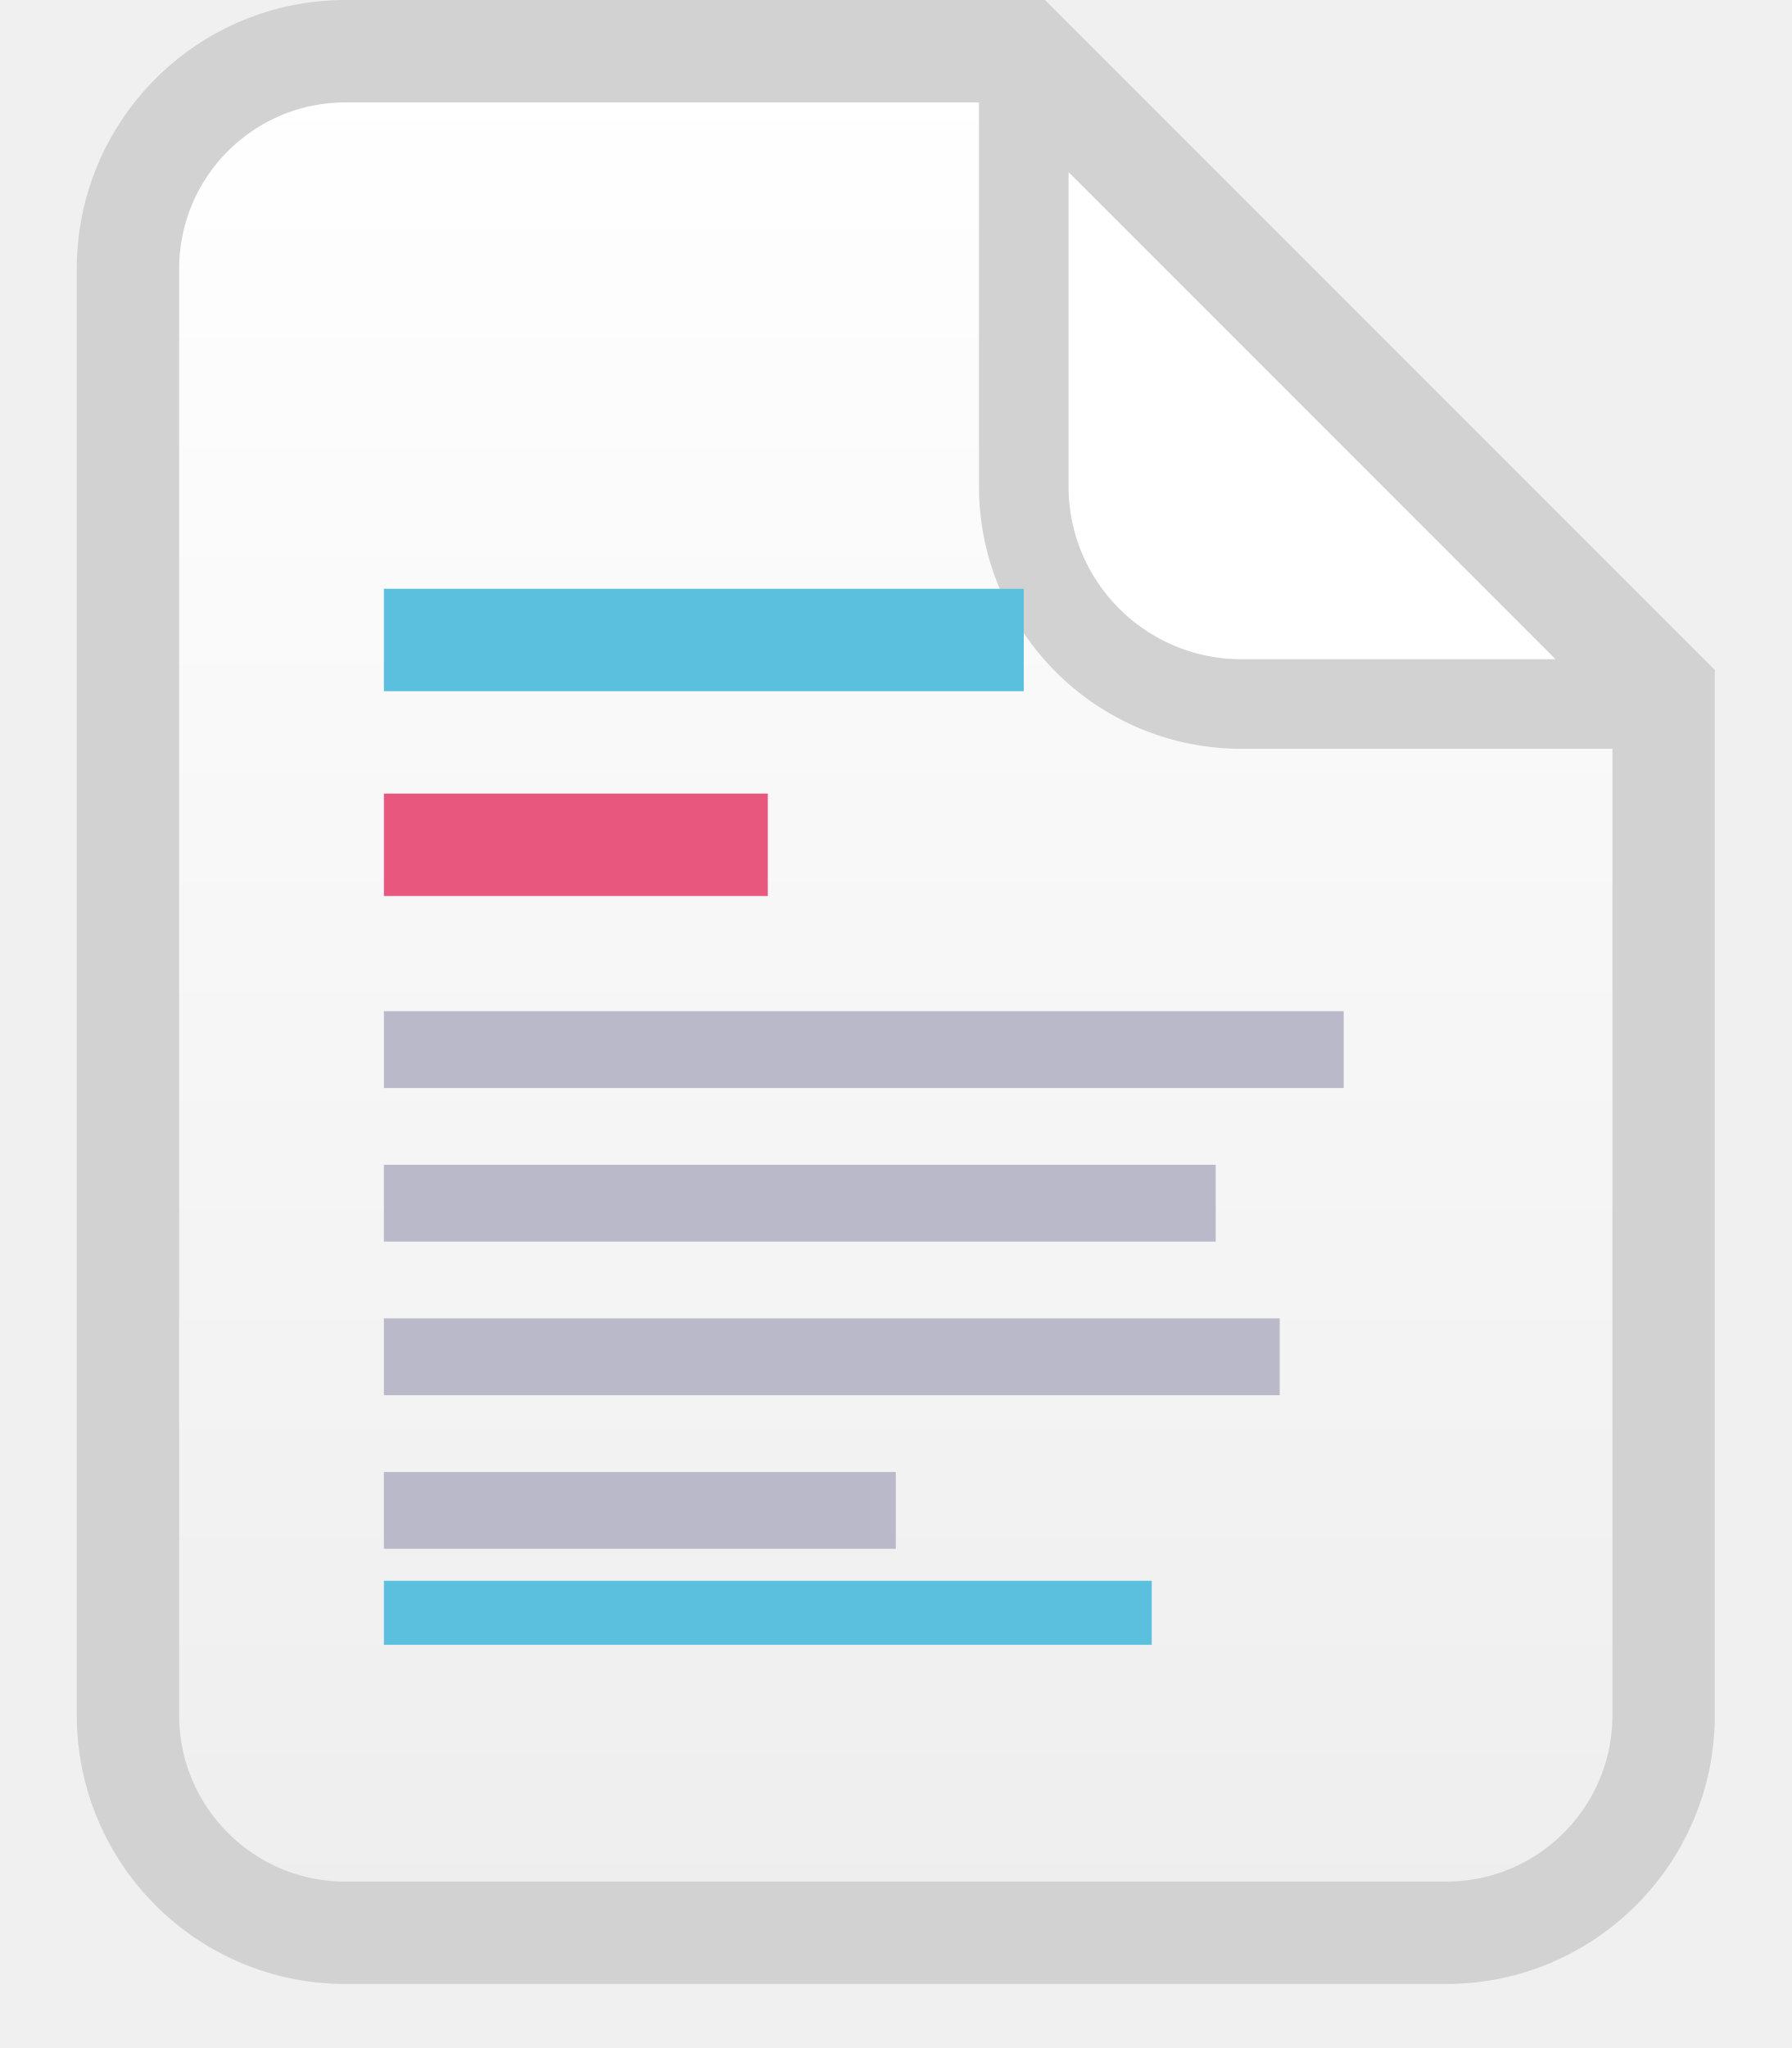
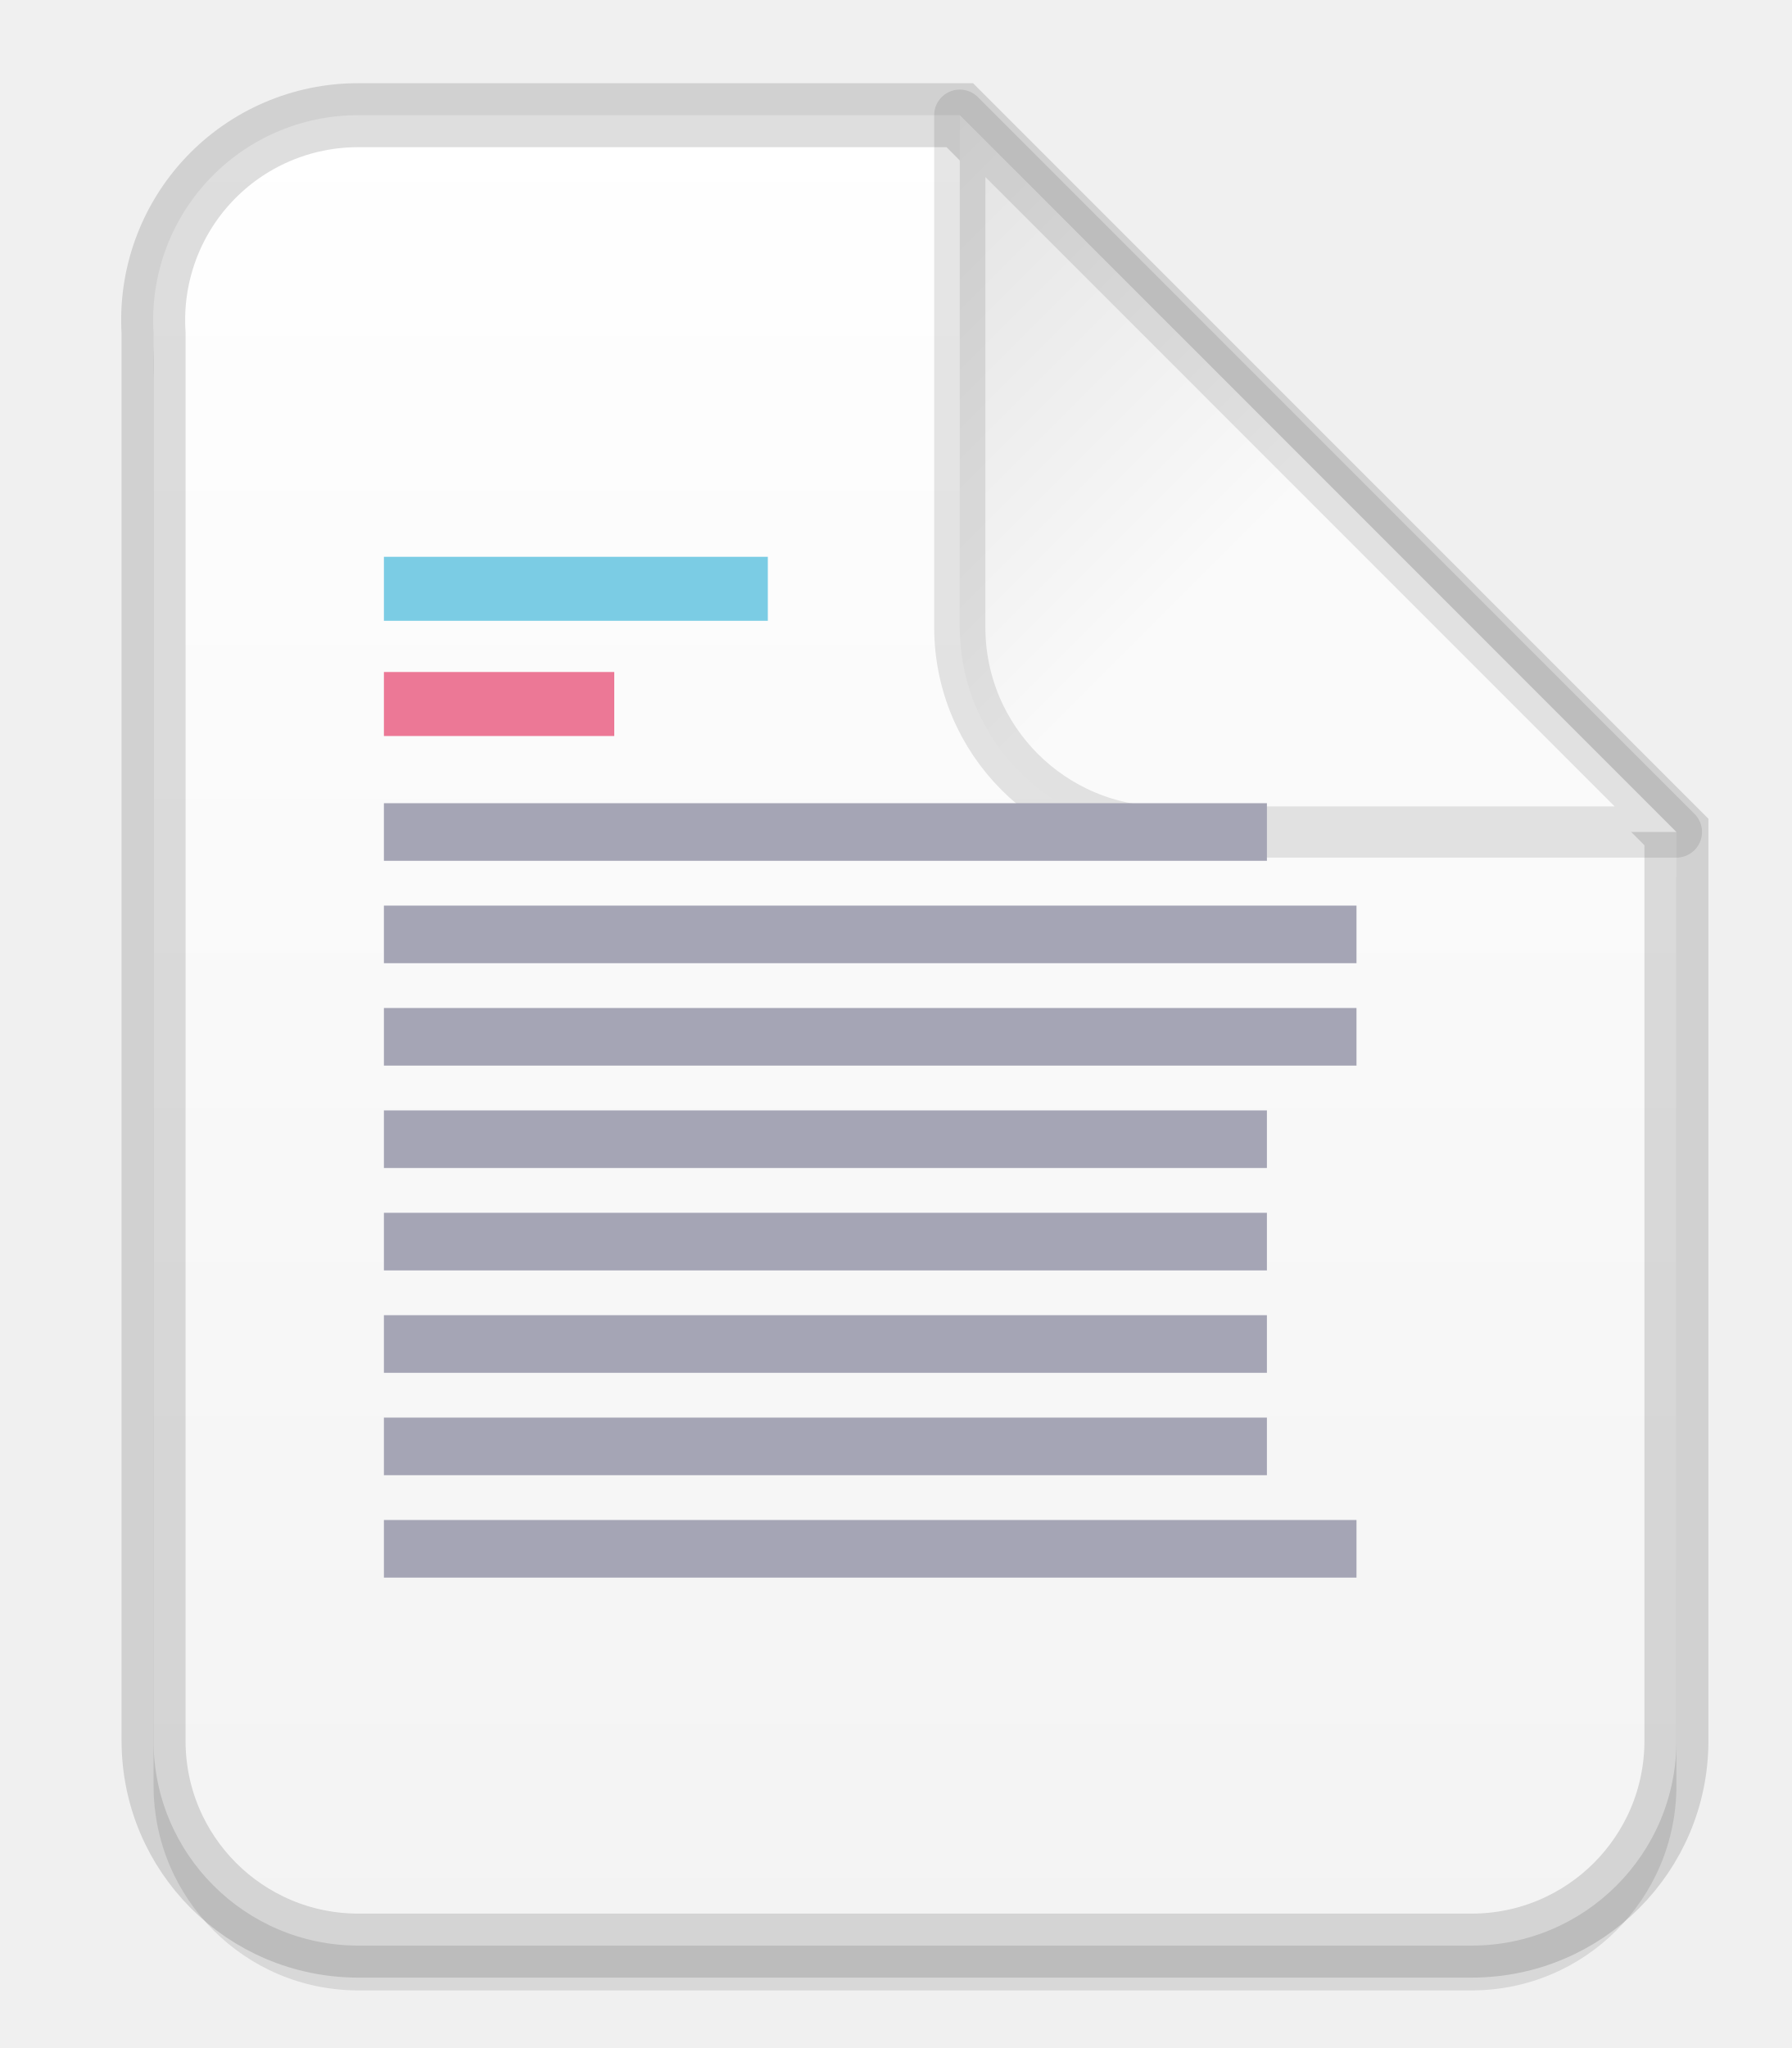
<svg xmlns="http://www.w3.org/2000/svg" viewBox="0 0 14 16">
  <defs>
-     <linearGradient id="g" x1="0" y1="0" x2="0" y2="1">
-       <stop offset="0" stop-color="#fff" />
-       <stop offset="1" stop-color="#eee" />
+     <linearGradient id="p" x2="0" y2="1">
+       <stop stop-color="#fff" />
+       <stop offset="1" stop-color="#f3f3f3" />
+     </linearGradient>
+     <linearGradient id="f" x1="0" y1="0" x2="1" y2="1">
+       <stop stop-color="#e2e2e2" />
+       <stop offset=".5" stop-color="#fafafa" />
    </linearGradient>
  </defs>
-   <path d="M2.7.4h5.3L13 5.4v8a1.7 1.7 0 0 1-1.7 1.7H2.7A1.7 1.7 0 0 1 1 13.4V2.1A1.7 1.7 0 0 1 2.7.4z" fill="url(#g)" stroke="#d2d2d2" stroke-width=".8" />
-   <path d="M8 .5v3.3a1.7 1.7 0 0 0 1.7 1.7H13z" fill="#fff" stroke="#d2d2d2" stroke-width=".7" stroke-linejoin="round" />
-   <path d="M3 5h5" stroke="#5bc0de" stroke-width=".8" />
-   <path d="M3 6.6h3" stroke="#e8577d" stroke-width=".8" />
-   <path d="M3 8.2h7.5M3 9.4h6.5M3 10.6h7M3 11.8h4" stroke="#b9b9c9" stroke-width=".6" />
-   <path d="M3 12.6h6" stroke="#5bc0de" stroke-width=".5" />
+   <path d="M2.8.9h4.7l5.6 5.6v7.1a1.6 1.6 0 0 1-1.6 1.6H2.8a1.6 1.6 0 0 1-1.6-1.6v-11A1.6 1.6 0 0 1 2.8.9z" fill="#000" opacity=".1" transform="translate(0 .35)" />
+   <path d="M2.8.9h4.7l5.6 5.6v7.1a1.6 1.6 0 0 1-1.6 1.6H2.8a1.6 1.6 0 0 1-1.6-1.6v-11A1.6 1.6 0 0 1 2.8.9z" fill="url(#p)" stroke="#000" stroke-opacity=".13" stroke-width=".5" />
+   <path d="M7.5.9v4a1.6 1.6 0 0 0 1.6 1.6h4z" fill="url(#f)" stroke="#000" stroke-opacity=".1" stroke-width=".4" stroke-linejoin="round" />
+   <path d="M3 4.6h3" stroke="#5bc0de" stroke-width=".5" opacity=".8" />
+   <path d="M3 5.5h1.8" stroke="#e8577d" stroke-width=".5" opacity=".8" />
+   <path d="M3 6.5H9.9M3 7.3H10.6M3 8.1H10.6M3 8.9H9.9M3 9.7H9.9M3 10.5H9.9M3 11.3H9.9M3 12.1H10.6" stroke="#a5a5b5" stroke-width="0.45" />
</svg>
